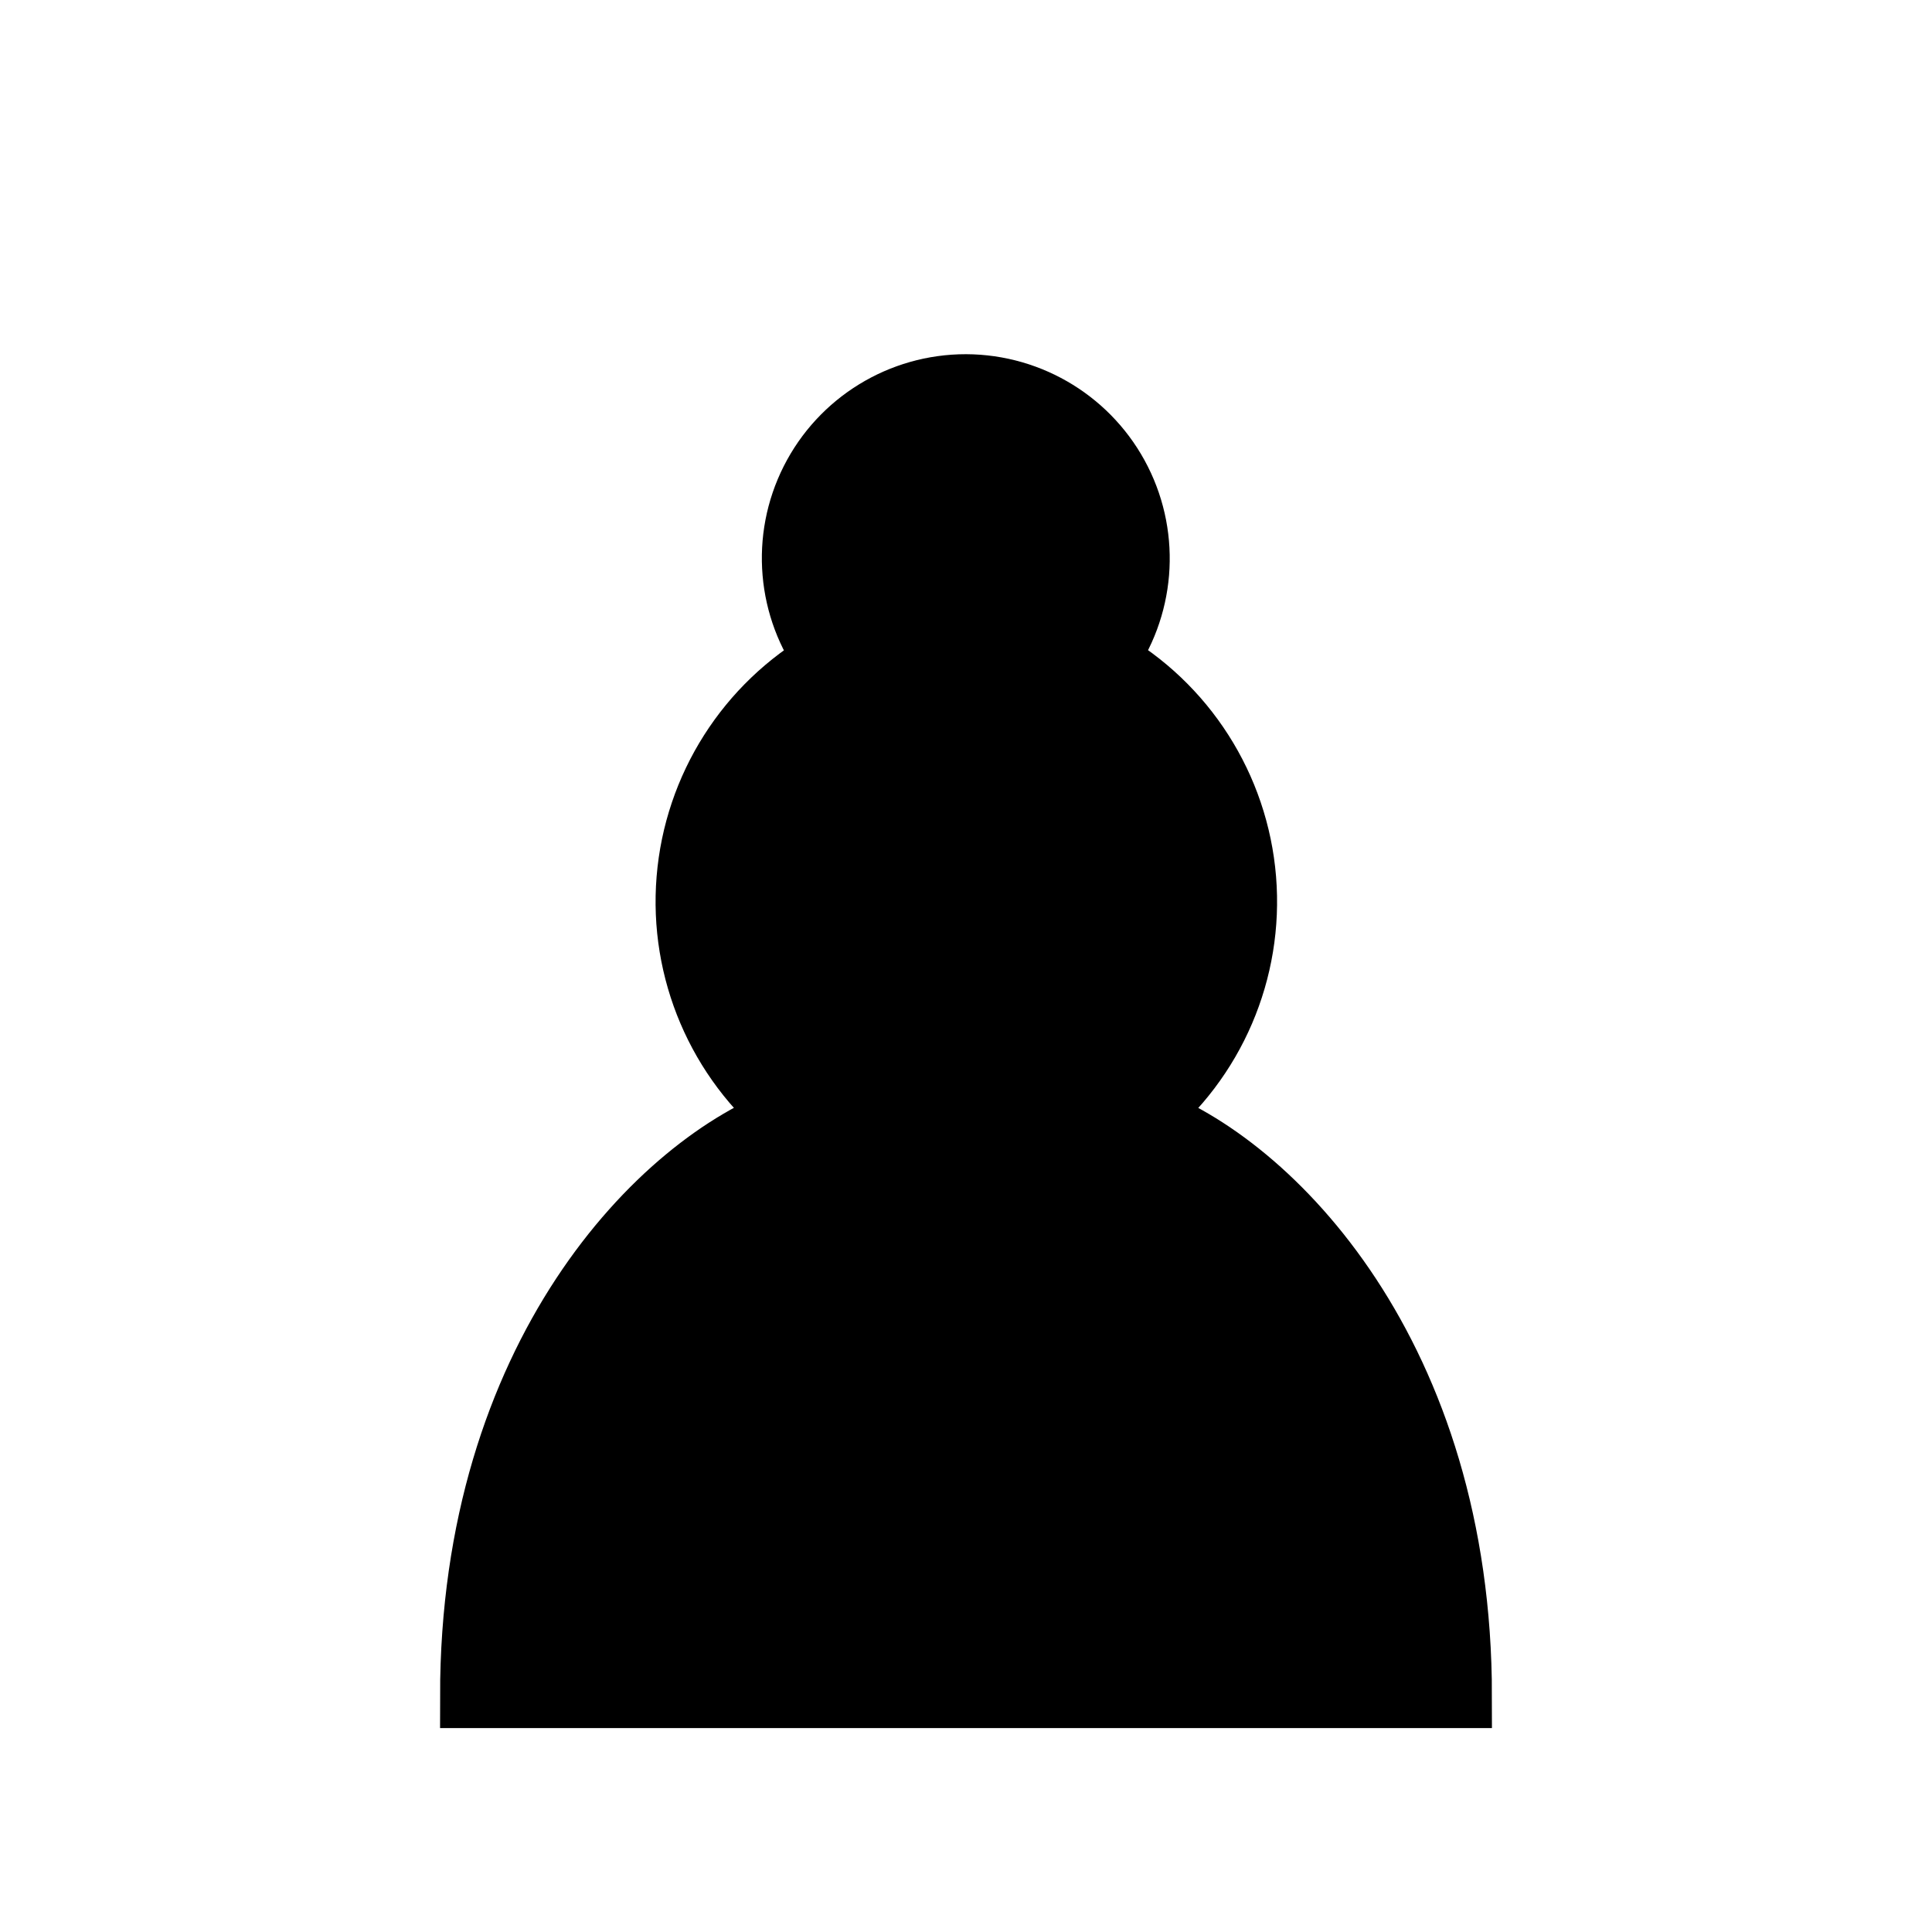
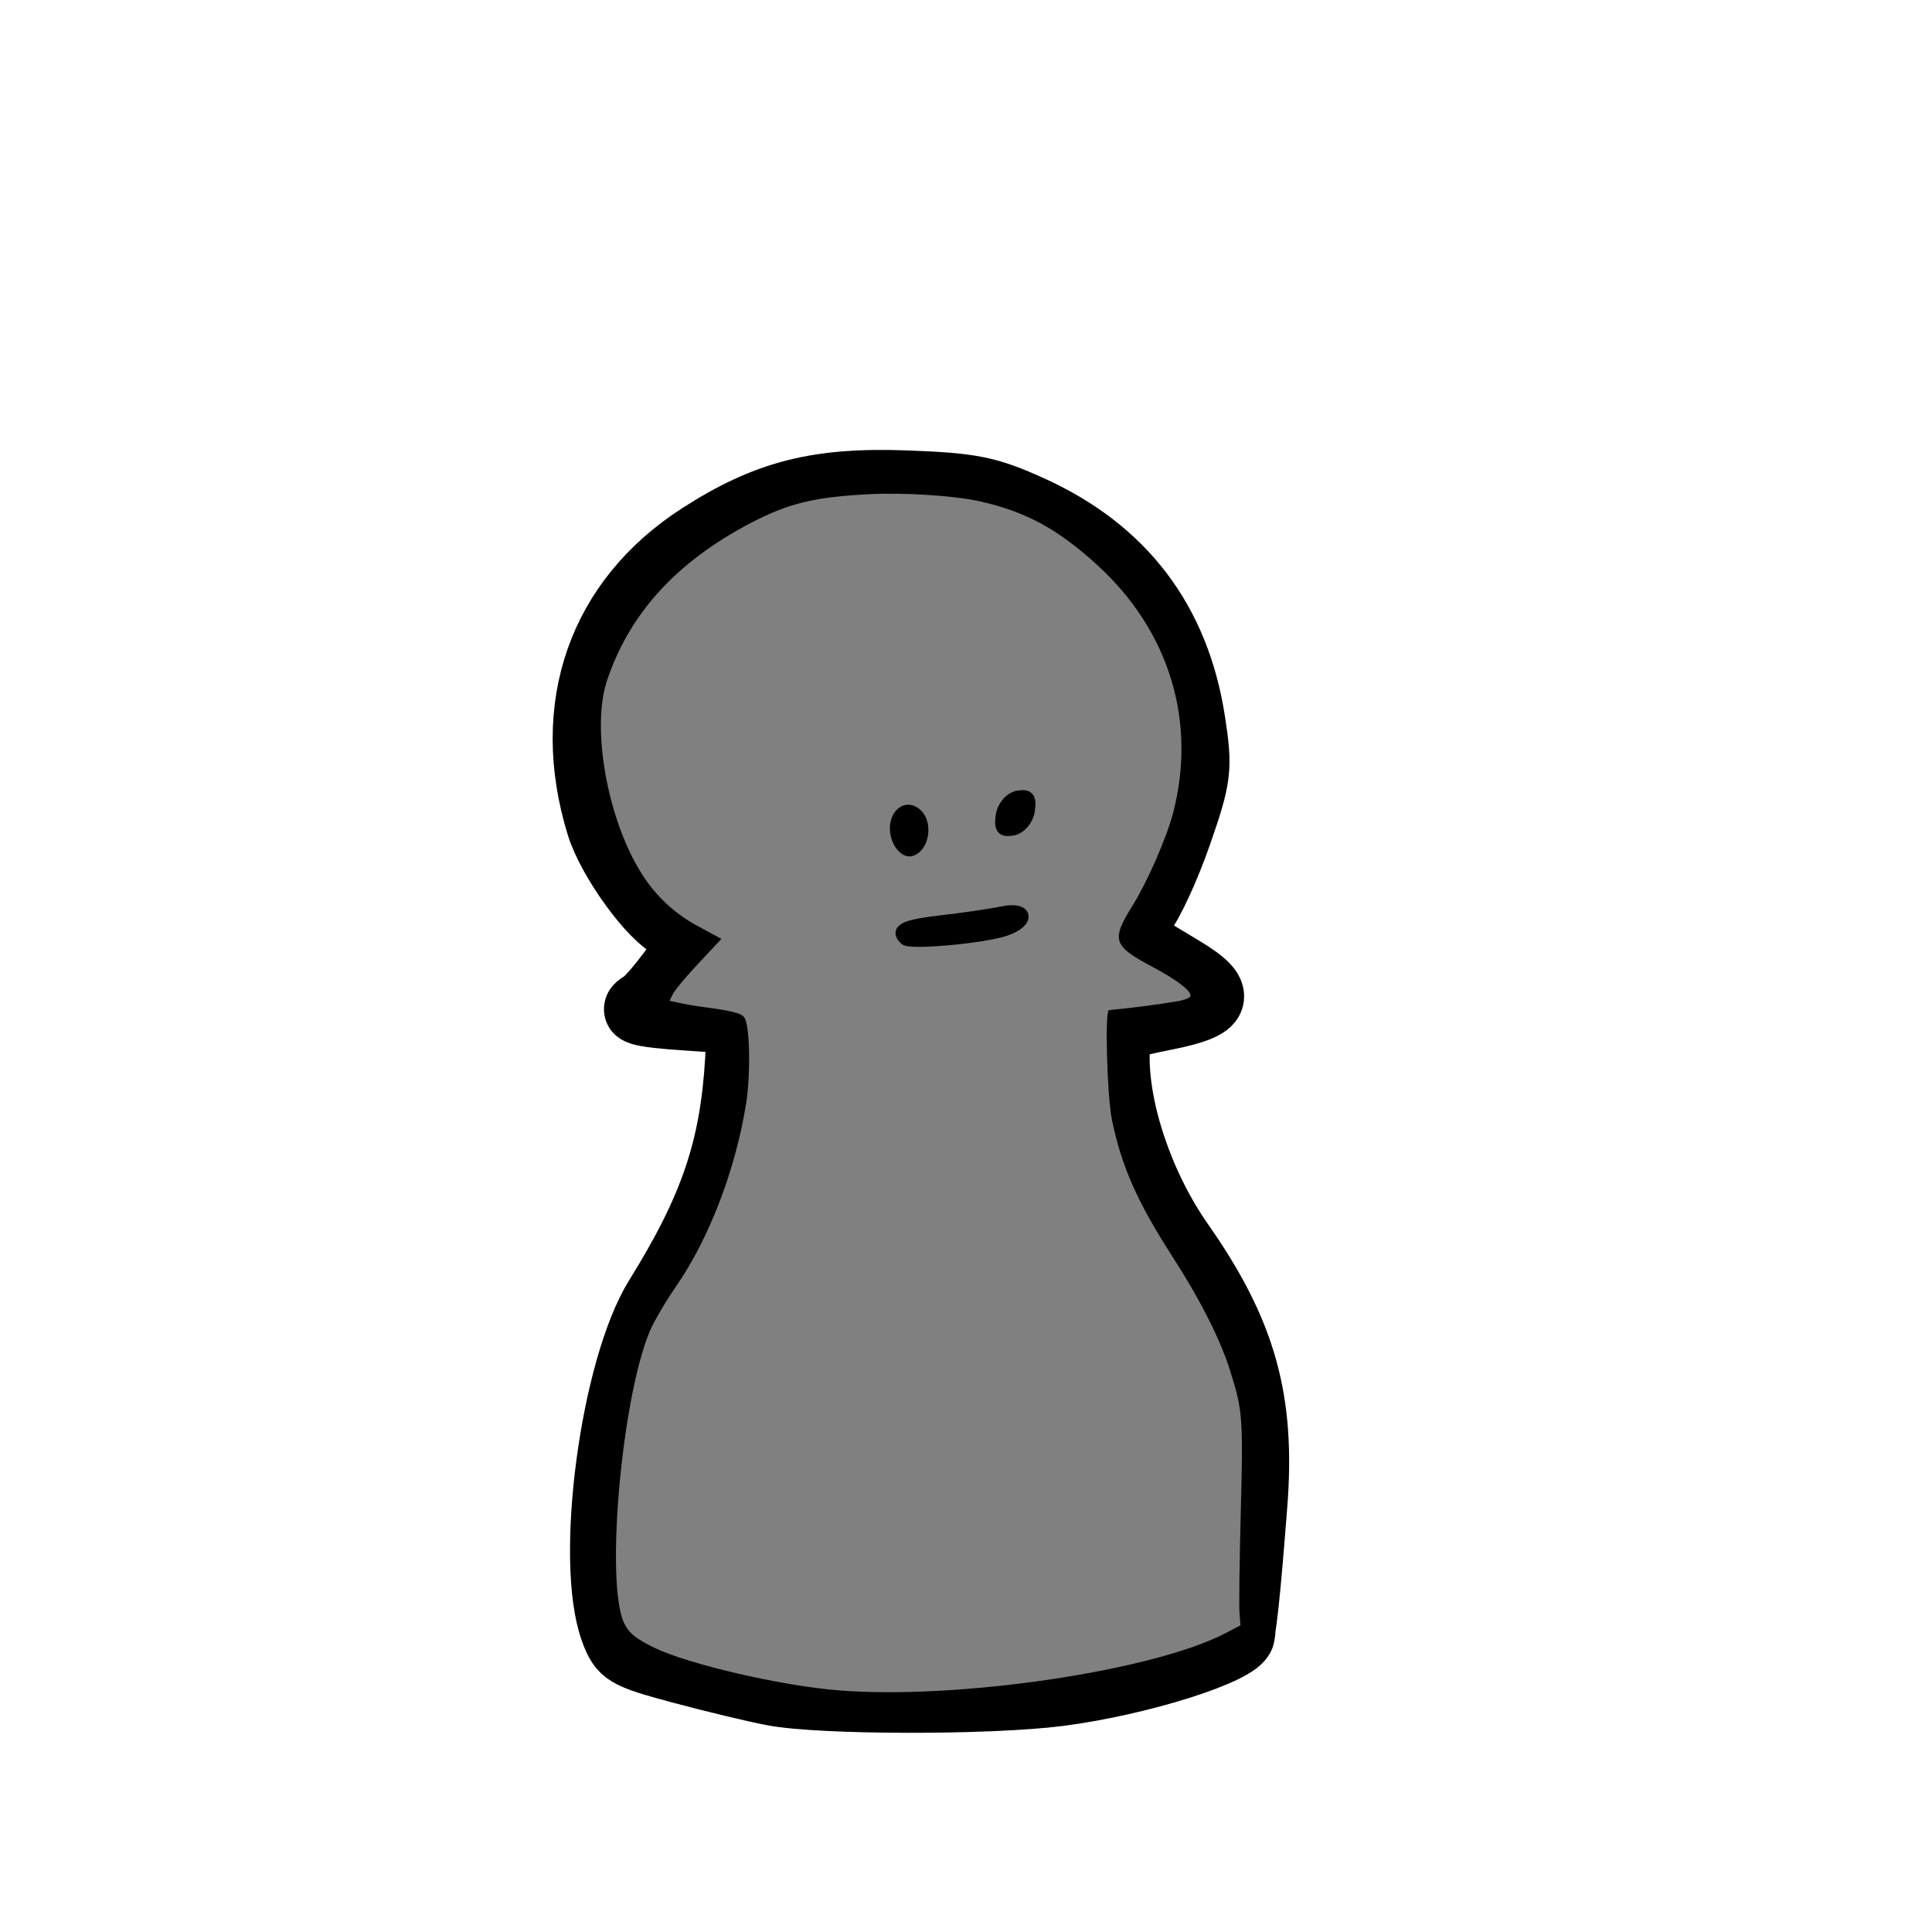
- <svg xmlns="http://www.w3.org/2000/svg" viewBox="0 0 45 45">
-   <path stroke="#000" stroke-linecap="round" stroke-width="1.5" d="M22.5 9a4 4 0 0 0-3.22 6.38 6.48 6.48 0 0 0-.87 10.65c-3 1.06-7.41 5.55-7.41 13.47h23c0-7.92-4.41-12.41-7.41-13.47a6.46 6.46 0 0 0-.87-10.65A4.01 4.01 0 0 0 22.5 9z" />
+ <svg xmlns="http://www.w3.org/2000/svg" viewBox="0 0 400 400">
+   <path stroke="#000" stroke-width="15.47" d="M153.71 357.85c-4.7-.86-15.17-3.28-23.27-5.38-13.73-3.56-14.86-4.2-16.99-9.8-6.34-16.72.02-62.74 11.03-79.78 13.73-21.26 18.82-35.65 20.12-56.91l.56-9.2-12.34-.8c-13.01-.82-15.54-1.59-11.93-3.6 2.52-1.4 11.93-13.52 11.93-15.37 0-.67-1.93-1.99-4.28-2.92-5.27-2.08-15.81-16.01-18.53-24.48-9.07-28.3.22-53.92 25.17-69.38 16.69-10.34 29.6-13.52 51.77-12.73 16.53.58 20.59 1.37 31.34 6.05 23.16 10.1 36.66 27.15 40.52 51.18 1.82 11.35 1.58 13.26-3.38 27-2.94 8.12-7.1 16.8-9.27 19.28-4.43 5.07-5 4.34 10.1 13.08 10.71 6.2 9.72 9-4.16 11.7-11.86 2.3-11.97 2.37-12.14 8.29-.39 13.72 6.03 32.07 15.99 45.75 15.68 21.54 20.4 37.8 18.3 63.03-.73 8.87-2.48 30.83-3.42 30.83-.98 0-.8-22.55-.1-33.1 1.06-16.11.69-20-3.04-31.23-2.54-7.7-8-17.98-13.6-25.67-11.59-15.92-16.81-30.52-16.81-47v-12.42l9.75-1.04c5.37-.57 10.15-1.4 10.64-1.84 1.71-1.54-1.75-4.53-9.22-7.97-9.73-4.47-10.5-6.67-4.92-14.07 2.5-3.34 6.52-11.54 8.9-18.24 8.17-22.88 1.85-46.66-16.9-63.55-14.47-13.04-27.37-17.54-50.48-17.64-20.8-.1-29.42 2.05-44.37 11.04-13.53 8.15-23.27 19.4-27.95 32.3-2.94 8.1-3.1 11.02-1.22 22.6 3.12 19.28 11.42 32.71 23.8 38.52l5.35 2.5-6.92 6.9c-3.8 3.8-6.39 7.37-5.74 7.96.65.58 5.2 1.47 10.12 1.98 8.94.93 8.94.93 9.52 8.02 1.43 17.65-7.54 45.2-19.64 60.3-2.55 3.18-5.53 8.57-6.6 11.98-4.25 13.33-7.87 40.94-7.09 53.97.74 12.2 1.33 13.91 5.9 17.2 6.3 4.52 32.8 10.93 50.49 12.22 28.86 2.1 79.03-4.86 94.74-13.15 5.85-3.1 6.27-3.12 5.7-.32-.8 3.9-25.64 11.49-45.87 14-17.58 2.18-59.44 2.13-71.56-.09z" transform="matrix(.83059 0 0 .8634 32.3 41.65)" />
+   <path fill="gray" d="M173.6 349.97c-11.86-.95-30.95-5.37-38.03-8.78-3.89-1.88-5.31-3.02-6.32-5.08-4.13-8.4-.3-49.13 5.8-61.64a78.2 78.2 0 0 1 4.9-8.11c6.84-9.88 12.3-24.1 14.5-37.72 1.02-6.39.8-16.68-.4-18.05-.78-.9-2.58-1.33-8.98-2.17a63 63 0 0 1-4.34-.76l-2.11-.46.72-1.45c.4-.8 2.81-3.68 5.37-6.4l4.65-4.96-4.56-2.48a30.8 30.8 0 0 1-12.17-11.39c-6.9-11.1-10.2-29.82-6.99-39.51 4.62-13.9 14.28-24.56 29.58-32.62 7.89-4.16 13.43-5.52 24.84-6.08 7.1-.35 17.21.29 22.4 1.4 9.76 2.1 16.66 5.84 24.96 13.5 14.7 13.57 20.35 32.17 15.48 51.02-1.34 5.18-5.32 14.28-8.41 19.25-4.47 7.18-4.1 8.34 4.15 12.72 4.95 2.64 7.85 4.82 7.85 5.93 0 .37-.94.81-2.34 1.11a201.1 201.1 0 0 1-14.55 1.89c-.88 0-.4 17.77.61 22.7 1.97 9.58 5.26 17.04 12.36 28.06 5.94 9.22 10.05 17.32 12.14 23.97 2.58 8.21 2.7 9.76 2.17 29.63-.25 9.76-.37 18.93-.26 20.38l.2 2.64-3.05 1.6c-15 7.85-55.56 13.85-80.17 11.86" />
+   <path stroke="#000" stroke-width="2.8" d="M192.68 177c-2.5-2.25-.24-3.34 8.99-4.35 5.48-.6 12.32-1.56 15.2-2.15 6.4-1.3 7.18 2.18.94 4.28-5.32 1.79-23.8 3.42-25.13 2.22zm-1.96-24.35c-1.59-4.5 1.85-8.38 4.95-5.58 2.52 2.27 1.62 7.69-1.44 8.6-1.22.37-2.8-1-3.51-3.02zm25.99-5.32c.35-2.21 2.17-4.25 4.1-4.58 2.7-.46 3.34.3 2.85 3.39-.35 2.21-2.17 4.25-4.1 4.58-2.7.46-3.34-.3-2.85-3.39z" transform="matrix(.83059 0 0 .8634 27.32 41.65)" />
</svg>
